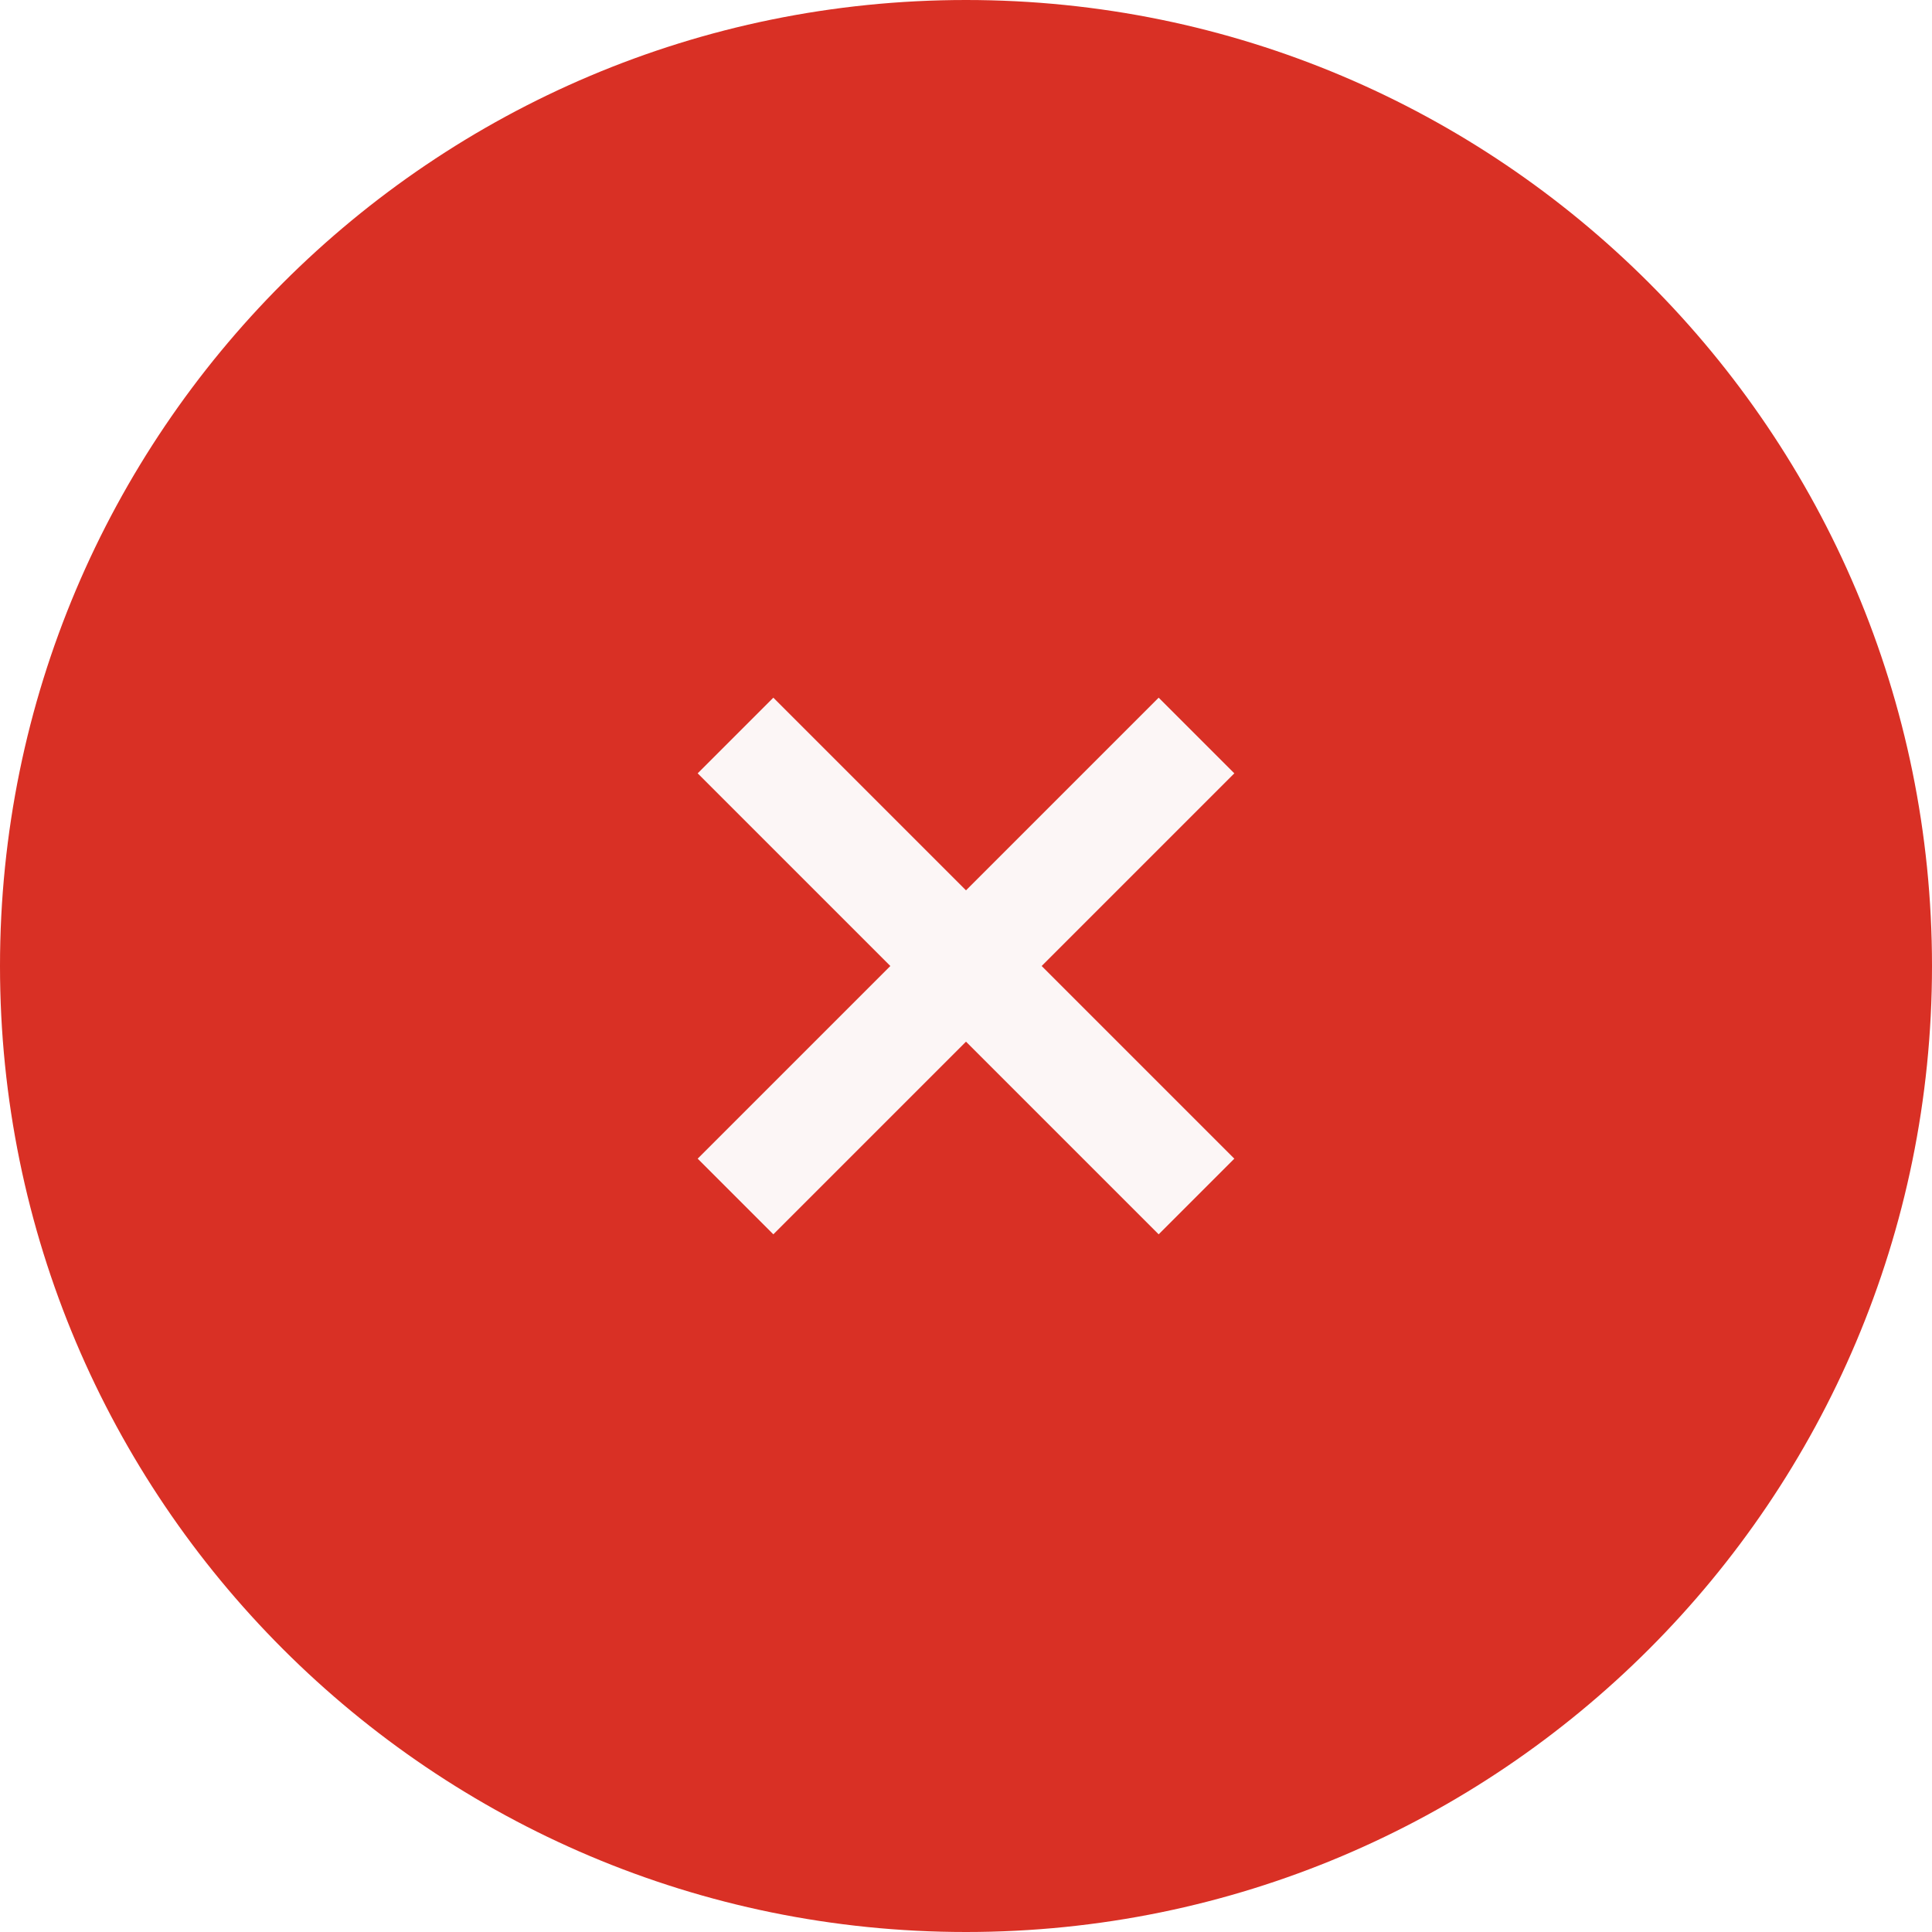
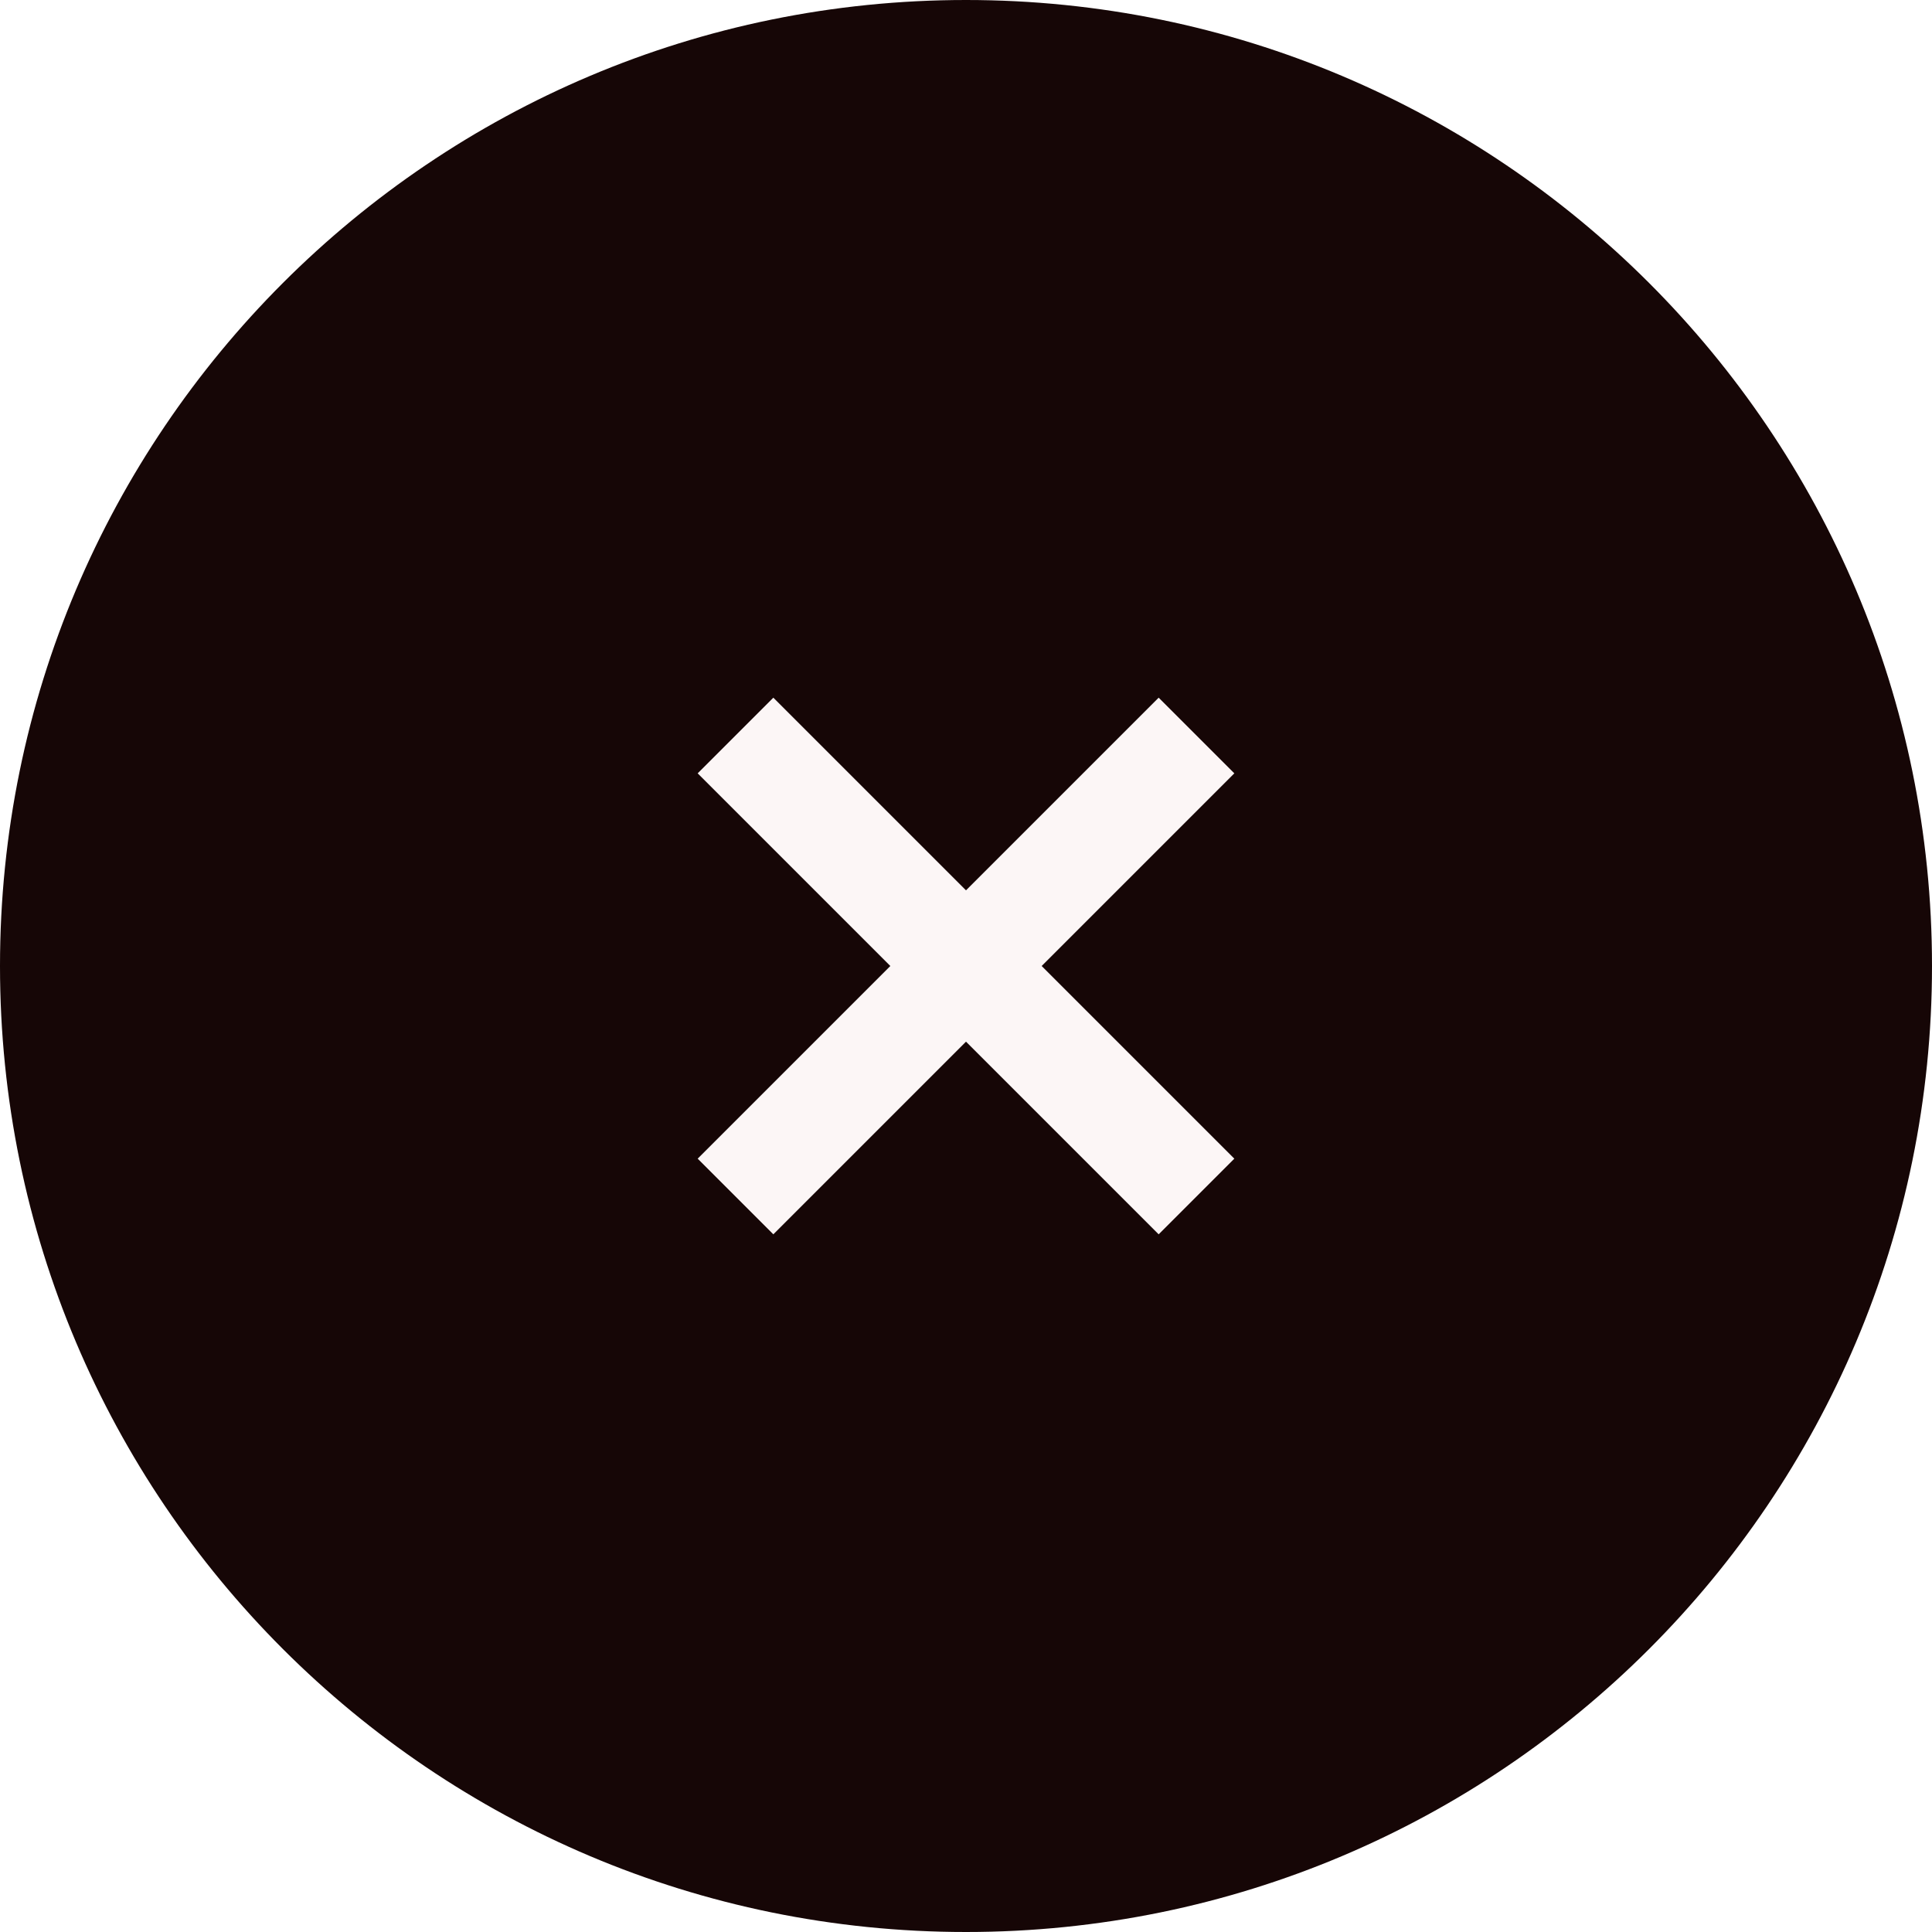
<svg xmlns="http://www.w3.org/2000/svg" width="36" height="36" viewBox="0 0 36 36">
-   <circle cx="18" cy="18" r="18" fill="#D93025" />
+   <circle cx="18" cy="18" r="18" fill="#160606" />
  <circle cx="18" cy="18" r="18" fill="#fcf6f6" opacity="0" />
  <path d="M23 14.41L21.59 13 18 16.59 14.41 13 13 14.41 16.59 18 13 21.59 14.41 23 18 19.41 21.59 23 23 21.59 19.41 18z" fill="#fcf6f6" />
</svg>
